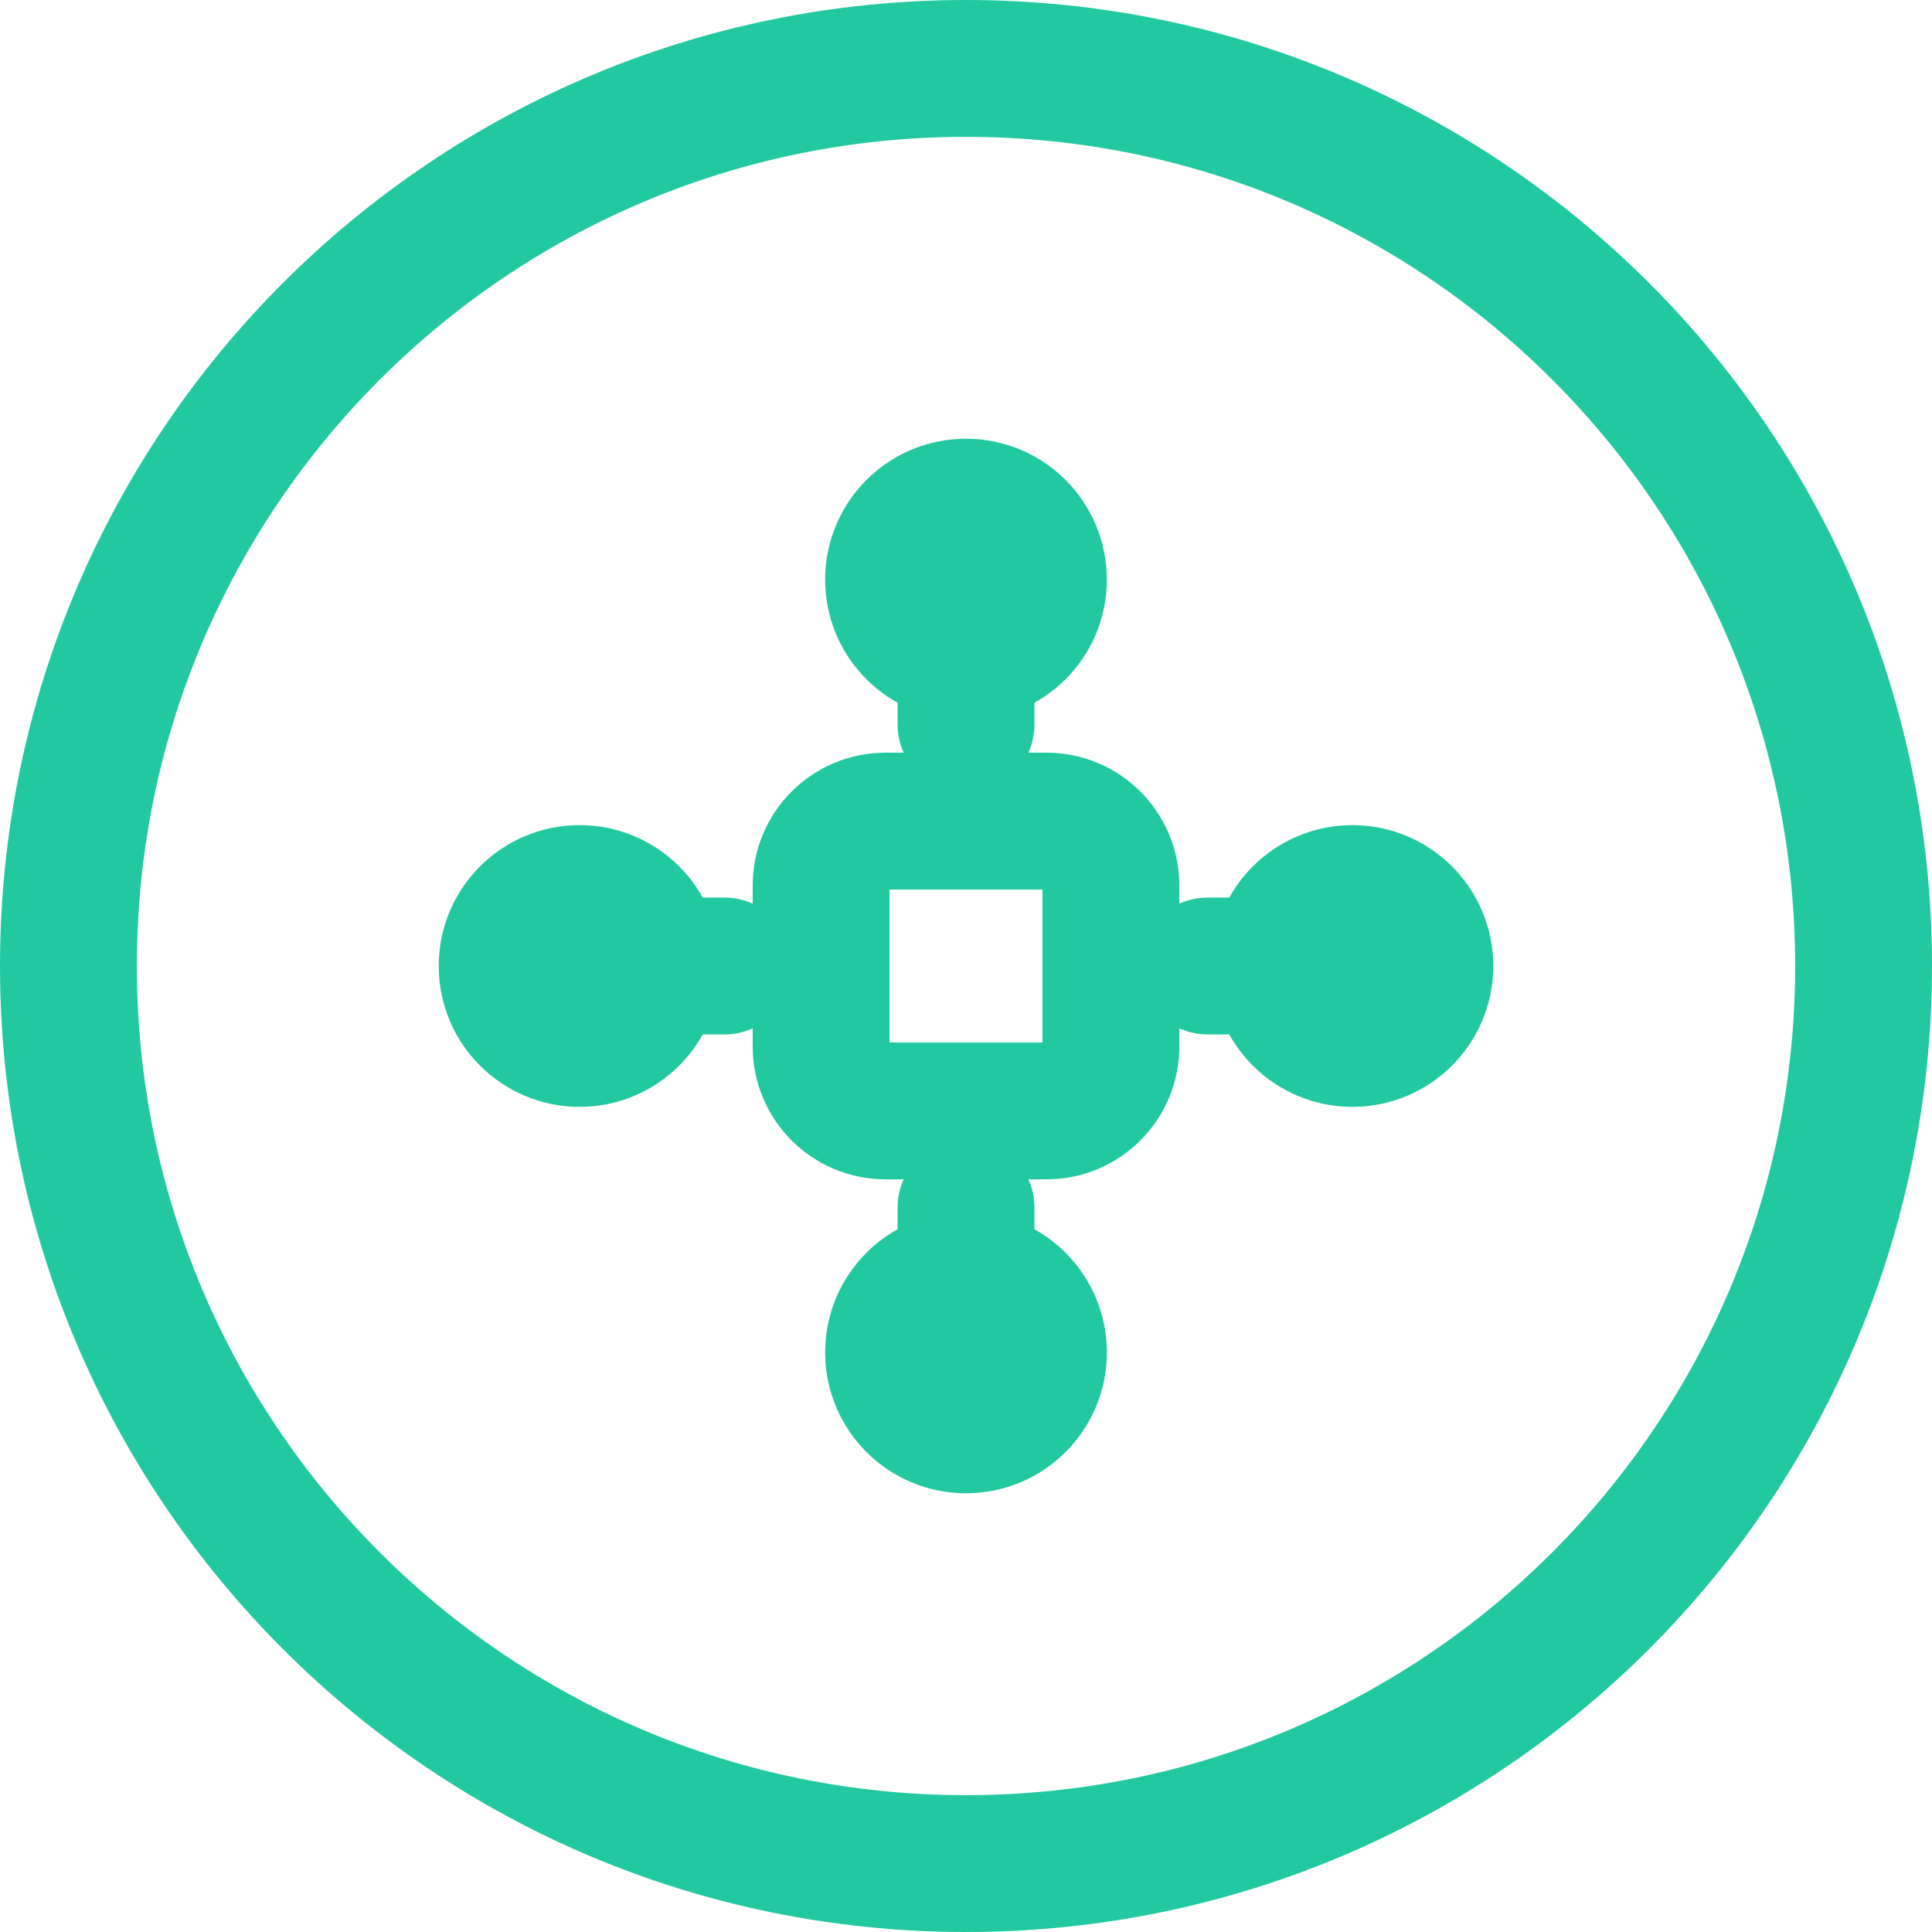
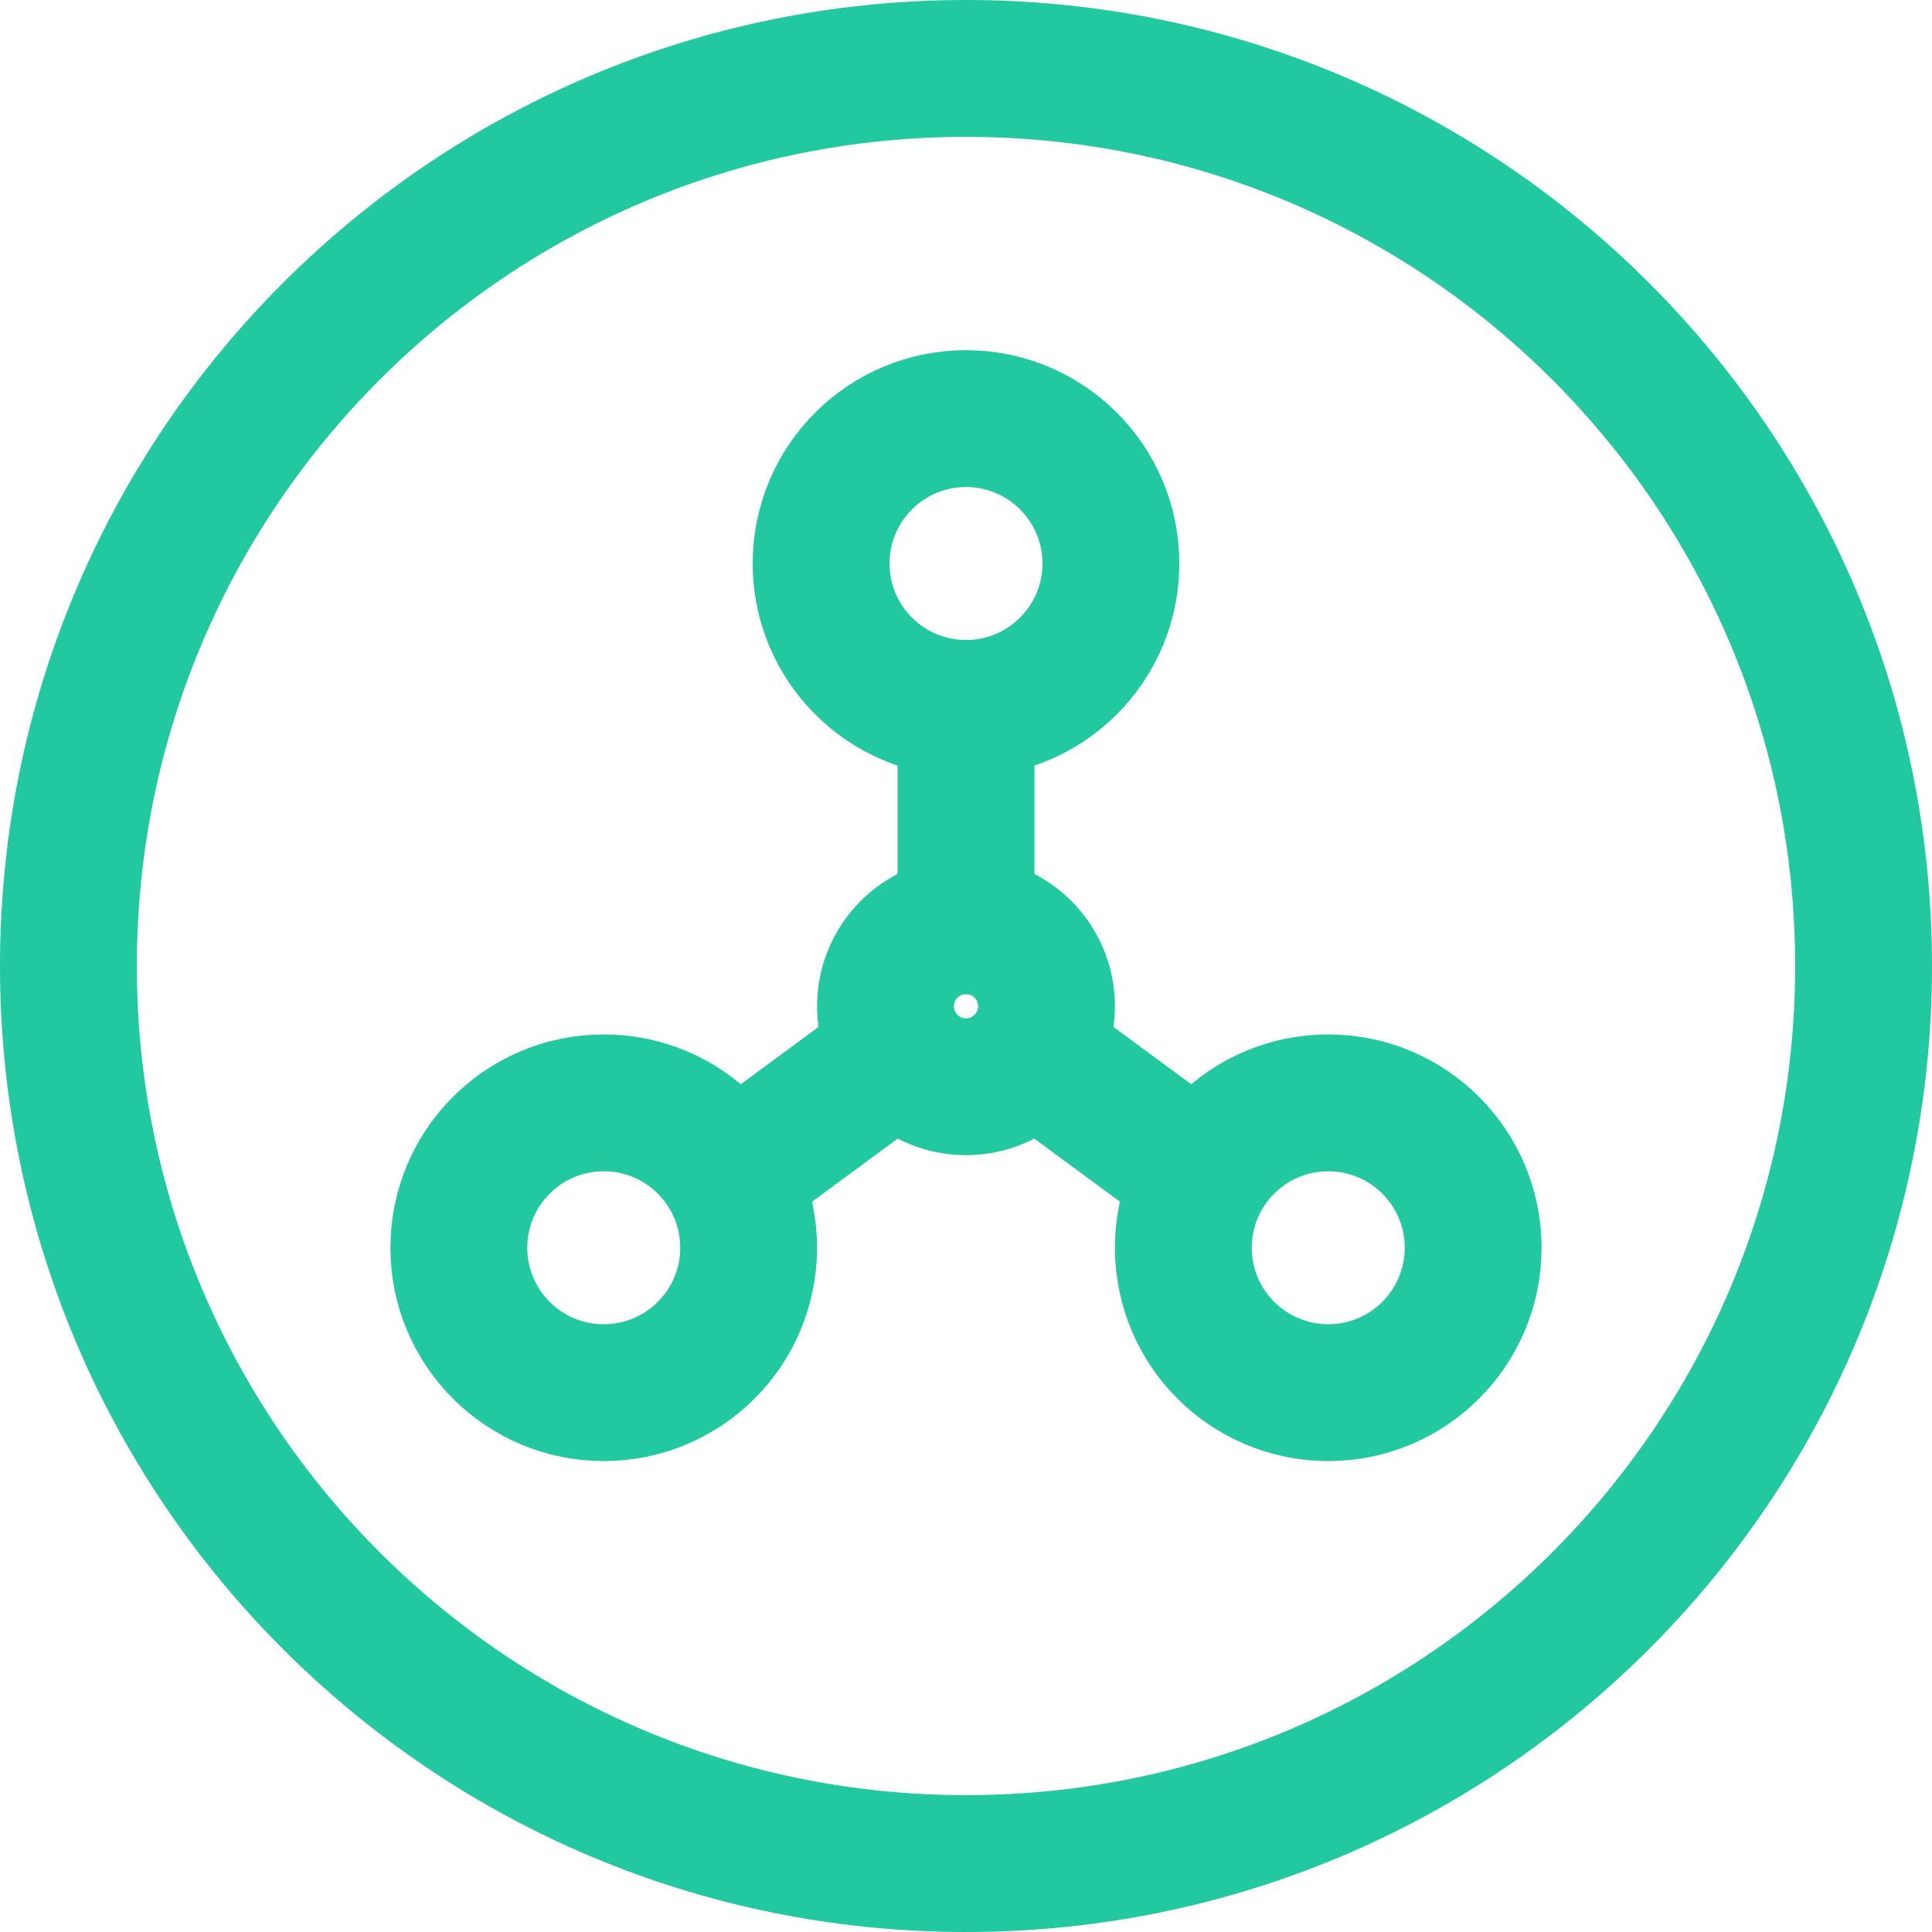
<svg xmlns="http://www.w3.org/2000/svg" width="24" height="24" viewBox="0 0 24 24" fill="none" stroke="#22c9a0" stroke-width="1.7" stroke-linecap="round" stroke-linejoin="round">
  <circle cx="12" cy="12" r="11.15" />
-   <rect x="10.2" y="10.2" width="3.6" height="3.6" rx="0.8" />
-   <path d="M12 7.2v1.8" />
-   <path d="M12 15v1.8" />
-   <path d="M7.2 12h1.8" />
-   <path d="M15 12h1.8" />
-   <circle cx="12" cy="7.2" r="0.9" />
-   <circle cx="16.8" cy="12" r="0.9" />
-   <circle cx="12" cy="16.8" r="0.9" />
-   <circle cx="7.2" cy="12" r="0.9" />
+   <circle cx="12" cy="7" r="1.8" />
+   <circle cx="7.5" cy="15.5" r="1.8" />
+   <circle cx="16.5" cy="15.5" r="1.8" />
+   <circle cx="12" cy="12.5" r="1" />
+   <path d="M12 8.8v2.7" />
+   <path d="M9.1 14.6l1.9-1.4" />
+   <path d="M14.9 14.6l-1.9-1.4" />
</svg>
